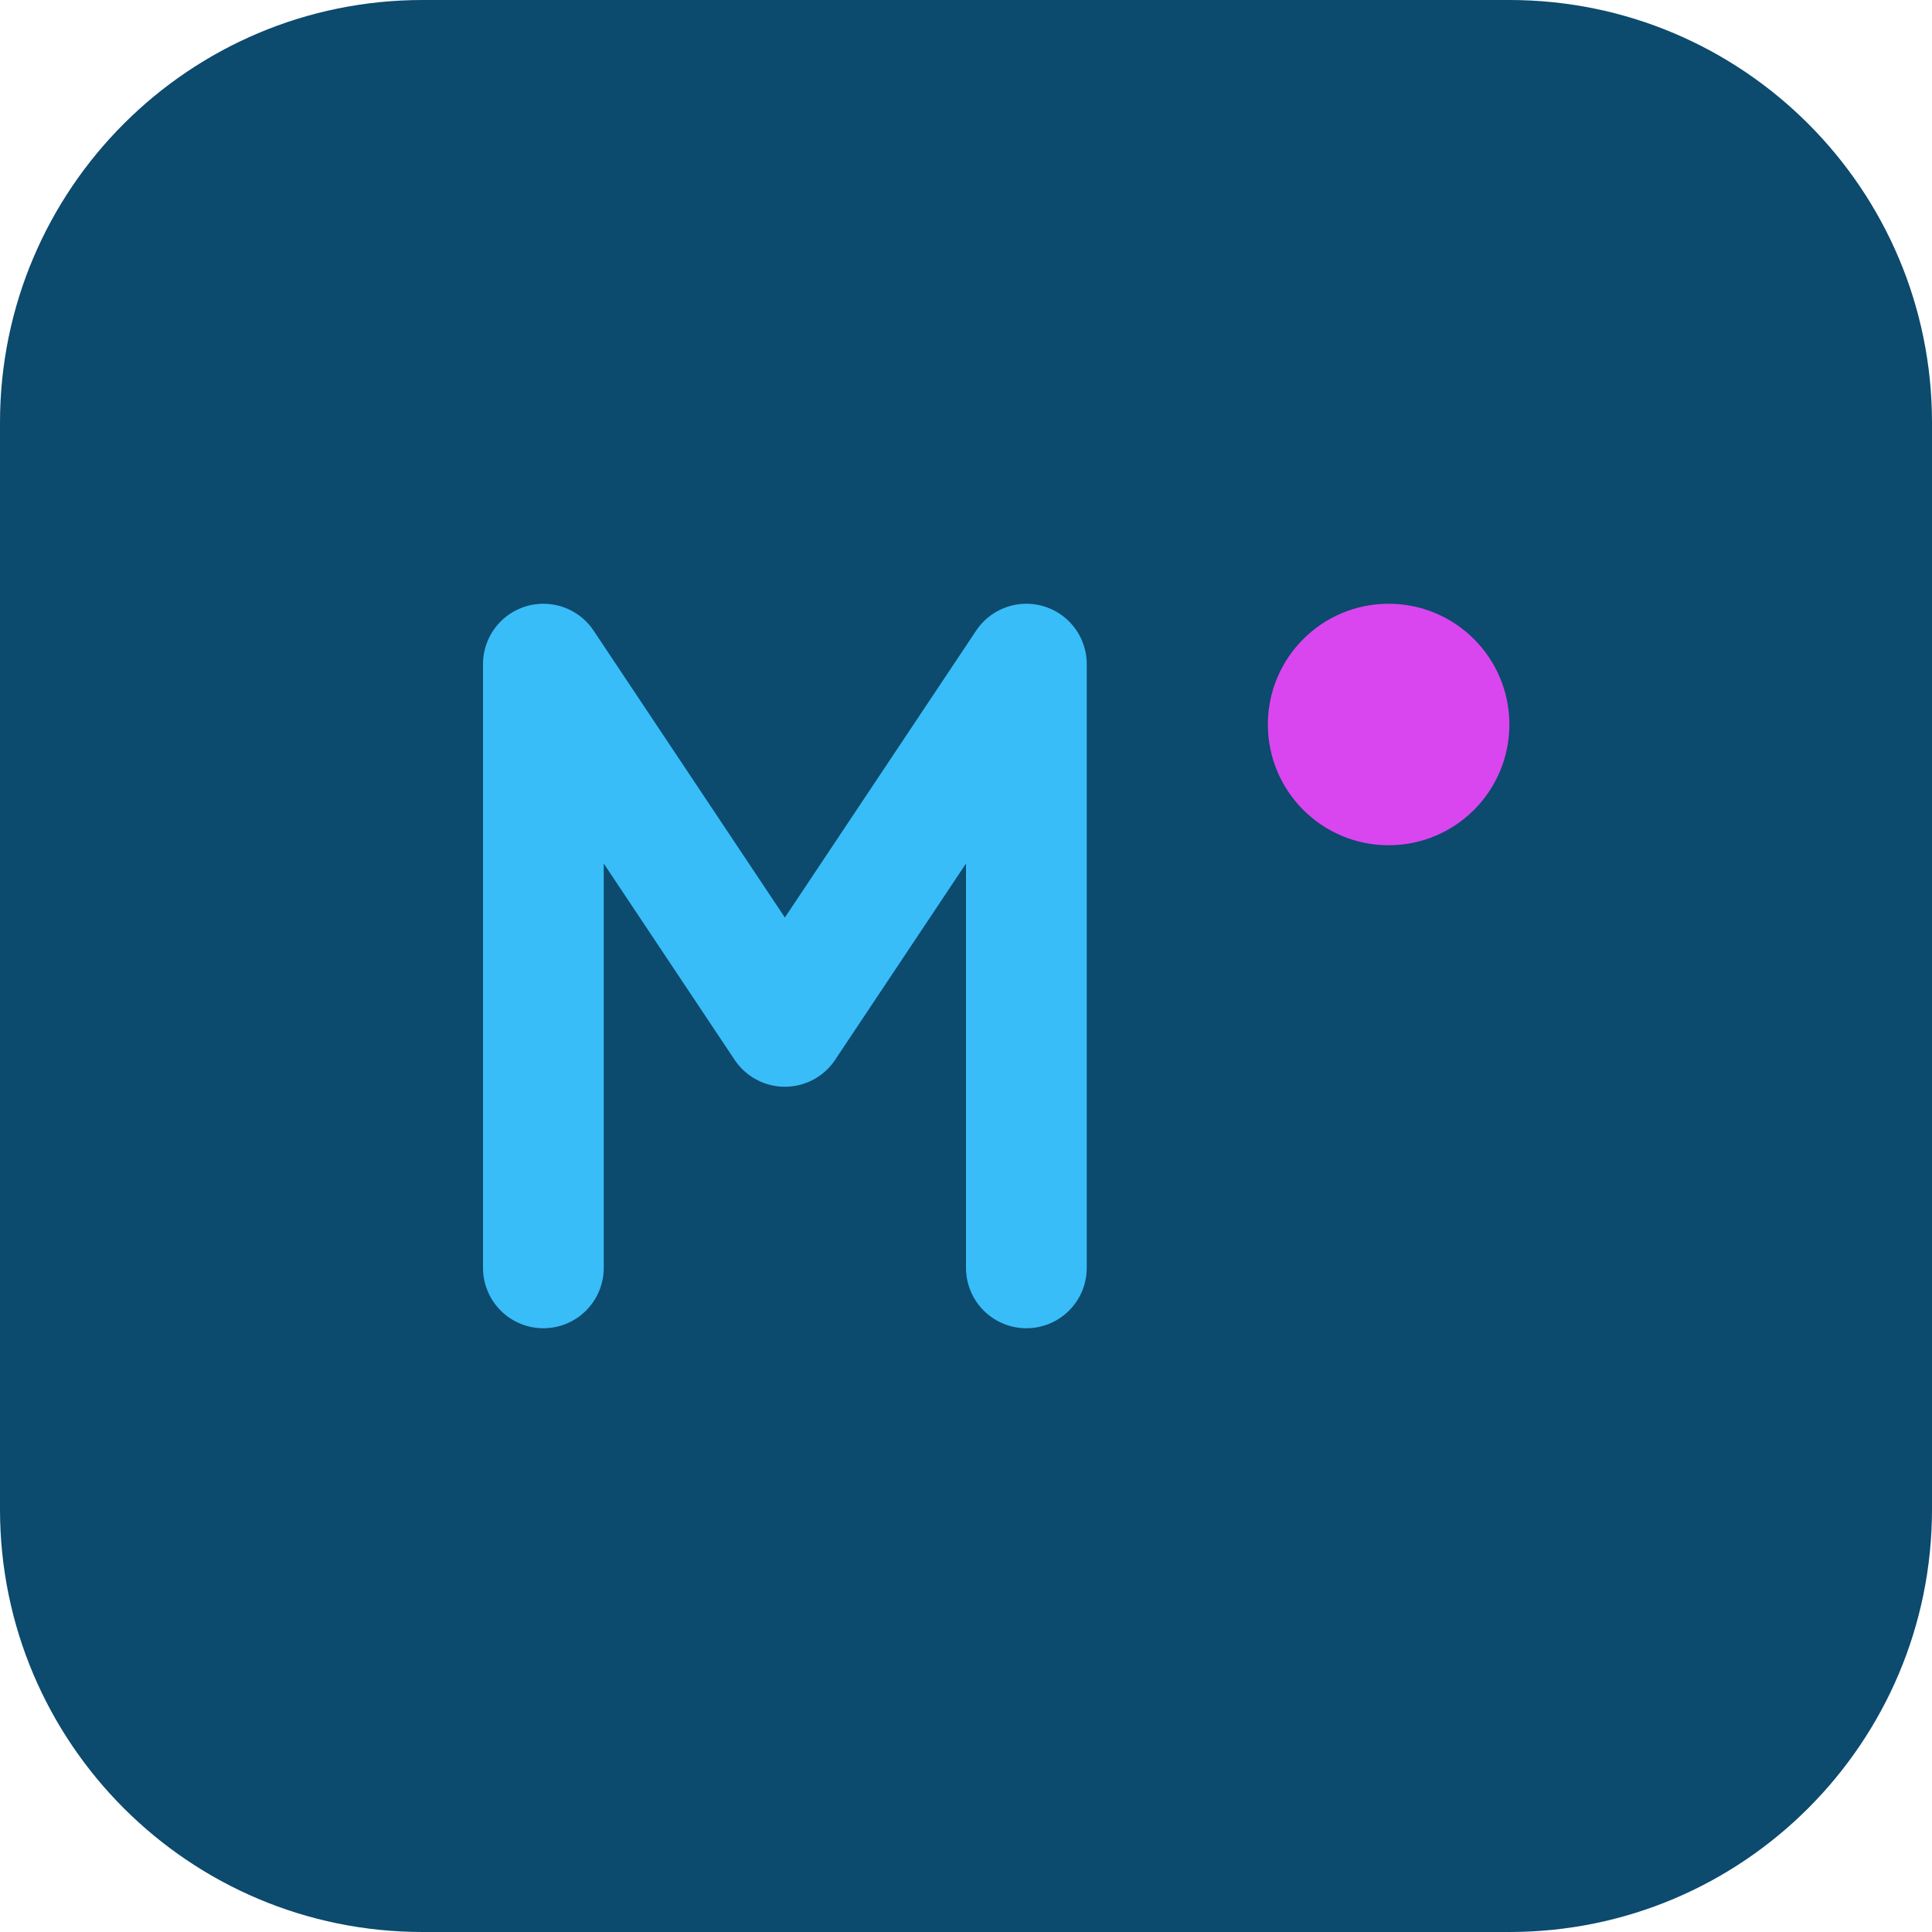
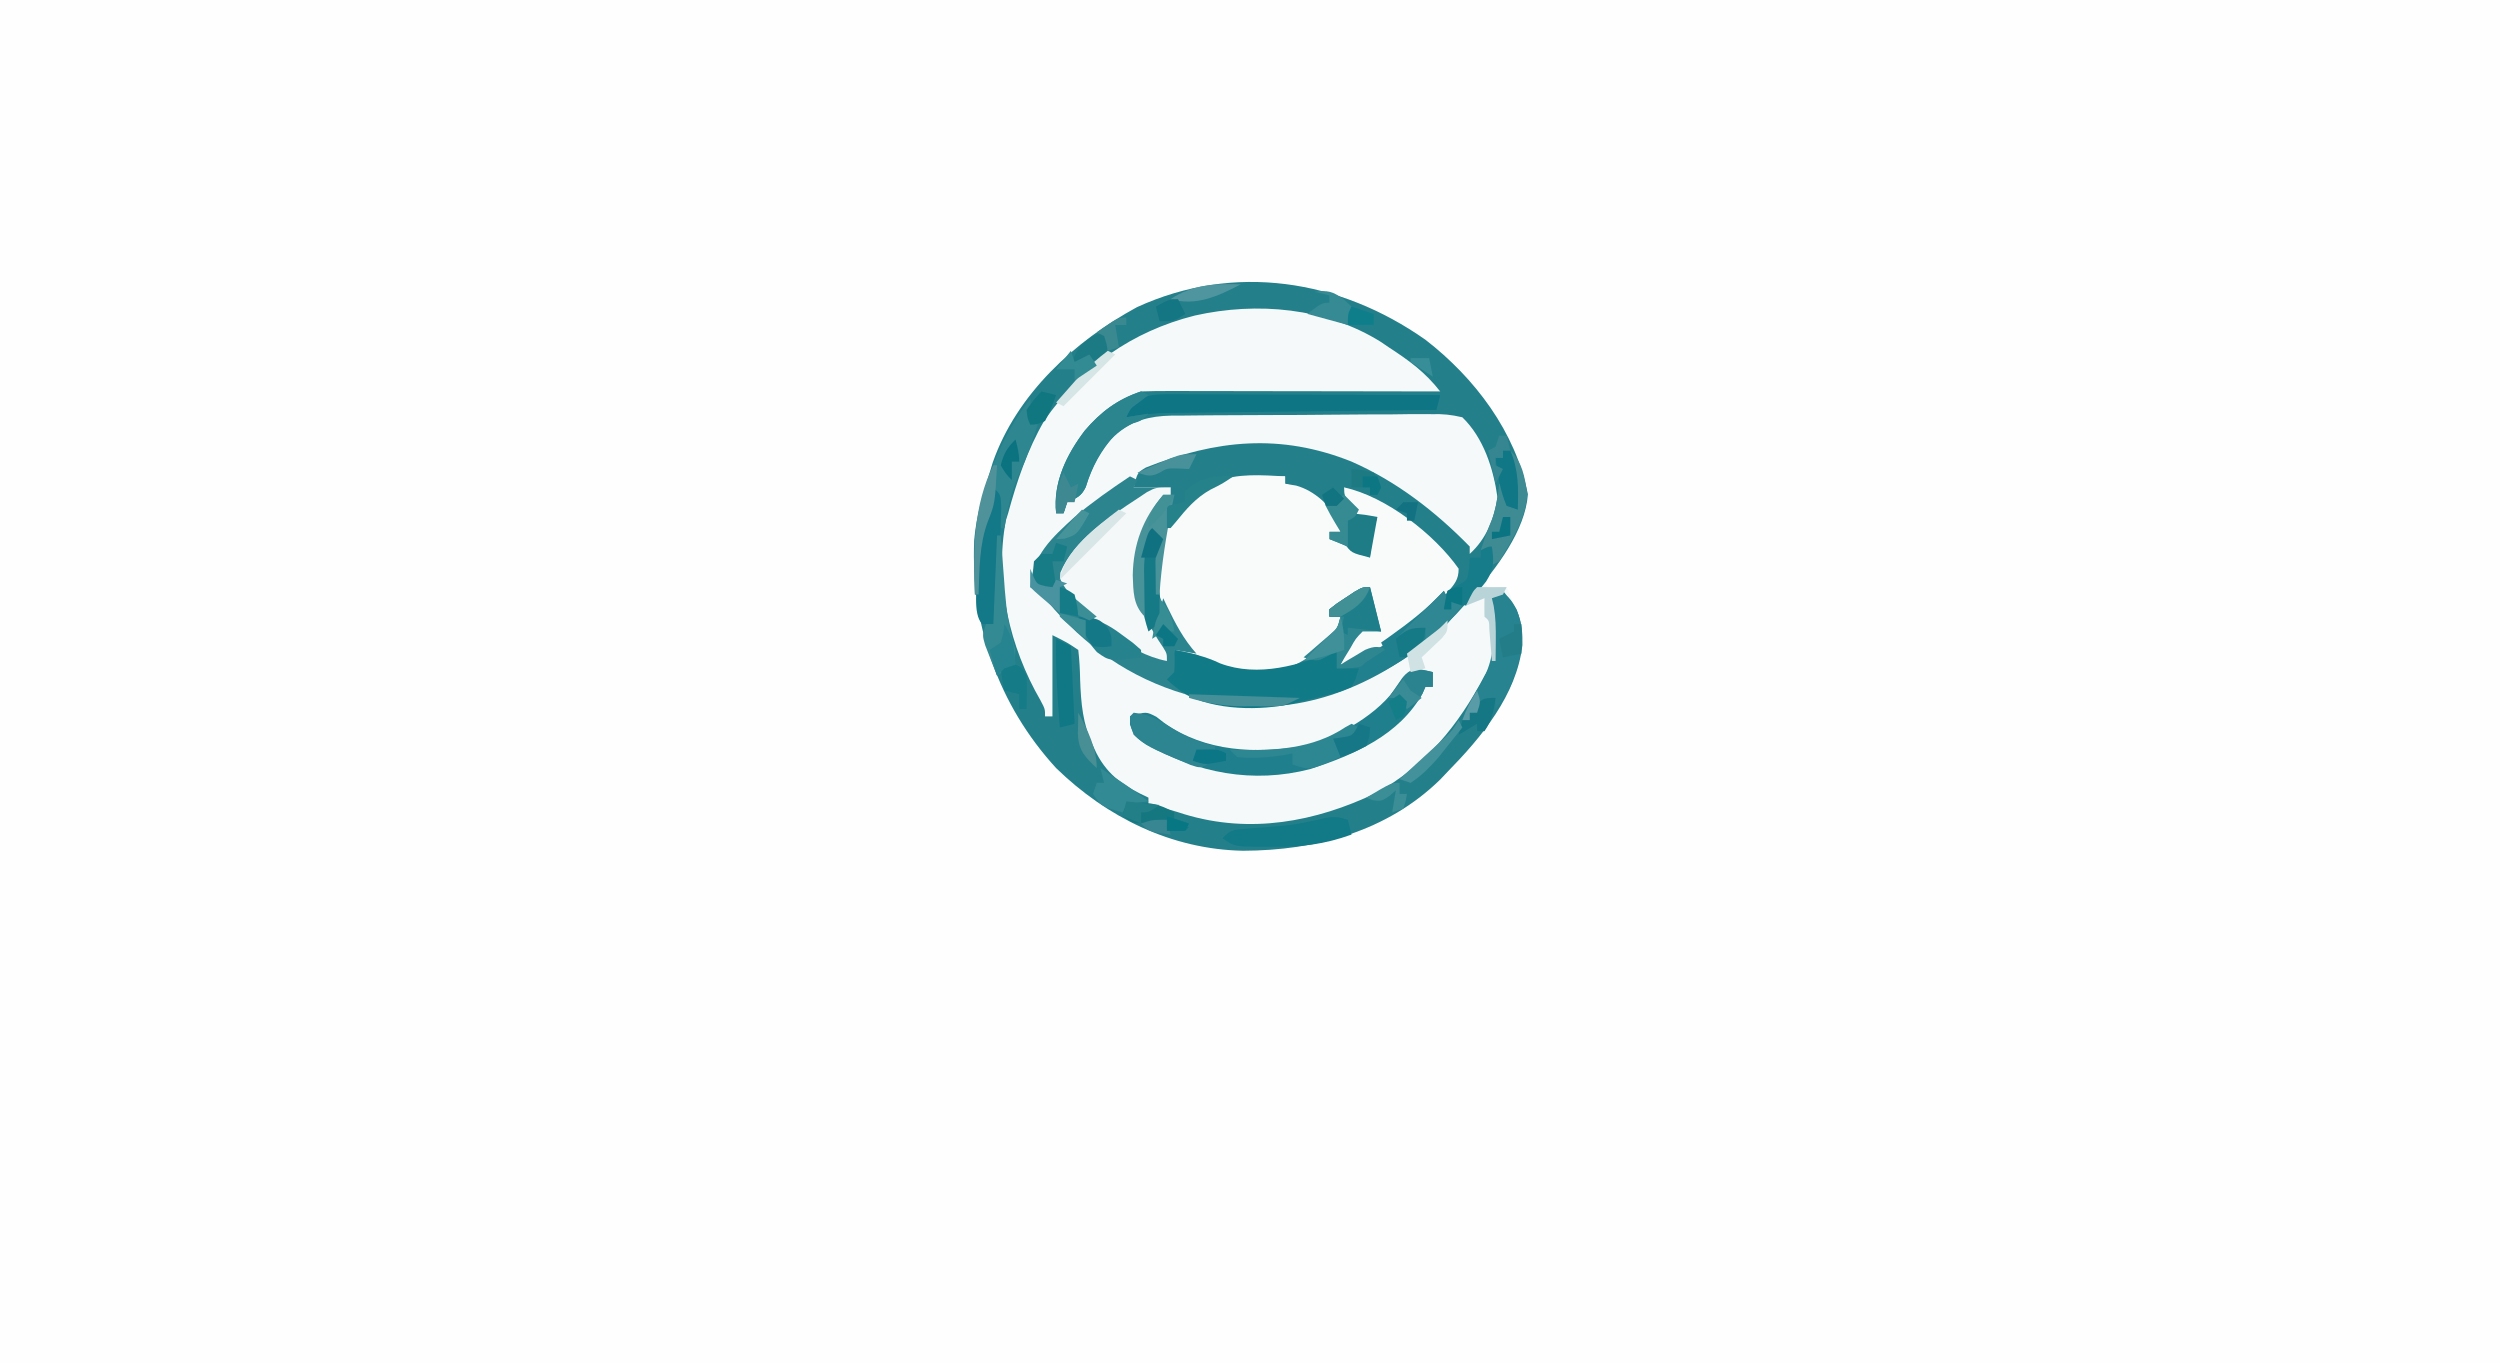
- <svg xmlns="http://www.w3.org/2000/svg" viewBox="0 0 64 64" fill="none">
-   <rect width="64" height="64" rx="14" fill="#0c4a6e" />
-   <path d="M18 42V22l8 12 8-12v20" stroke="#38bdf8" stroke-width="4" stroke-linecap="round" stroke-linejoin="round" />
-   <circle cx="46" cy="24" r="4" fill="#d946ef" />
+ <svg xmlns="http://www.w3.org/2000/svg" version="1.1" width="677" height="369">
+   <path d="M0 0 C223.41 0 446.82 0 677 0 C677 121.77 677 243.54 677 369 C453.59 369 230.18 369 0 369 C0 247.23 0 125.46 0 0 Z " fill="#FEFEFE" transform="translate(0,0)" />
+   <path d="M0 0 C13.361 10.33 24.478 24.969 27.75 41.875 C27.176 50.406 20.702 59.155 16 66 C17.066 67.296 17.066 67.296 19.562 67.062 C20.367 67.042 21.171 67.021 22 67 C25.837 75.36 27.333 81.464 24.438 90.312 C20.326 100.72 13.776 109.065 6 117 C5.348 117.688 4.695 118.377 4.023 119.086 C-10.431 133.205 -29.707 138.321 -49.36 138.383 C-68.671 138.028 -86.245 129.381 -100 116 C-115.631 98.925 -123.165 77.319 -122.188 54.27 C-121.667 47.982 -119.879 41.996 -118 36 C-117.584 34.631 -117.584 34.631 -117.16 33.234 C-110.657 14.653 -94.978 0.385 -78.125 -8.812 C-51.757 -20.905 -23.227 -16.333 0 0 Z " fill="#F6F9F9" transform="translate(386,92)" />
+   <path d="M0 0 C13.361 10.33 24.478 24.969 27.75 41.875 C27.032 51.707 19.204 61.891 13 69 C12.299 69.833 11.598 70.665 10.875 71.523 C-1.733 86.102 -20.531 97.623 -40.137 99.168 C-50.217 99.679 -59.568 99.88 -68.062 93.812 C-68.702 93.214 -69.341 92.616 -70 92 C-69.34 91.34 -68.68 90.68 -68 90 C-67.833 86.917 -67.833 86.917 -68 84 C-63.618 84.845 -59.668 85.678 -55.625 87.625 C-48.987 90.143 -41.555 90.015 -34.988 87.188 C-30.117 84.278 -24.826 80.479 -23 75 C-23.99 75 -24.98 75 -26 75 C-26 74.34 -26 73.68 -26 73 C-24.102 71.492 -24.102 71.492 -21.625 69.875 C-20.813 69.336 -20.001 68.797 -19.164 68.242 C-17 67 -17 67 -15 67 C-14.01 70.96 -13.02 74.92 -12 79 C-13.65 79 -15.3 79 -17 79 C-18.904 80.95 -18.904 80.95 -20.312 83.5 C-20.824 84.335 -21.336 85.171 -21.863 86.031 C-22.238 86.681 -22.614 87.331 -23 88 C-12.248 82.474 -3.522 76.621 5 68 C5.623 67.482 6.245 66.964 6.887 66.43 C8.207 65.049 8.207 65.049 7.934 63.082 C2.987 52.051 -11.593 44.805 -22 40 C-21.01 41.423 -21.01 41.423 -20 42.875 C-18 46 -18 46 -18 48 C-16.35 48 -14.7 48 -13 48 C-13.66 51.63 -14.32 55.26 -15 59 C-19.388 57.903 -22.145 56.298 -26 54 C-26 53.34 -26 52.68 -26 52 C-25.01 52 -24.02 52 -23 52 C-25.839 46.323 -30.221 42.301 -35.938 39.625 C-36.618 39.419 -37.299 39.212 -38 39 C-38 38.34 -38 37.68 -38 37 C-48.499 37.299 -56.852 37.998 -64.875 45.188 C-70.827 51.775 -71.169 58.29 -70.938 66.812 C-70.893 67.554 -70.848 68.296 -70.802 69.06 C-70.651 72.763 -70.648 74.558 -73.004 77.512 C-73.663 78.003 -74.321 78.494 -75 79 C-79.416 70.743 -80.254 62.937 -77.812 53.875 C-76.273 49.184 -74.19 45.762 -71 42 C-70.34 42 -69.68 42 -69 42 C-69 41.34 -69 40.68 -69 40 C-72.3 40 -75.6 40 -79 40 C-78 36 -78 36 -75.734 34.621 C-56.621 27.041 -39.199 25.326 -20 33 C-7.79 38.367 2.709 46.504 12 56 C12 56.66 12 57.32 12 58 C16.49 53.935 18.623 48.544 19.5 42.625 C18.44 34.942 15.723 26.513 10 21 C6.899 20.293 4.835 20.075 1.741 20.158 C0.513 20.149 0.513 20.149 -0.74 20.14 C-3.44 20.13 -6.136 20.169 -8.836 20.211 C-10.718 20.216 -12.6 20.219 -14.481 20.219 C-18.424 20.227 -22.366 20.258 -26.309 20.307 C-31.351 20.369 -36.393 20.388 -41.436 20.391 C-45.323 20.396 -49.209 20.416 -53.095 20.443 C-54.954 20.455 -56.812 20.464 -58.671 20.469 C-61.275 20.48 -63.878 20.511 -66.482 20.548 C-67.625 20.549 -67.625 20.549 -68.79 20.549 C-74.67 20.666 -79.405 21.884 -84.074 25.691 C-87.927 30.16 -90.207 34.255 -91.98 39.898 C-93.247 42.509 -94.432 42.816 -97 44 C-97.33 44.99 -97.66 45.98 -98 47 C-98.66 47 -99.32 47 -100 47 C-100.899 38.681 -97.157 31.097 -92.25 24.625 C-87.926 19.541 -83.335 16.112 -77 14 C-74.399 13.909 -71.825 13.874 -69.224 13.886 C-68.433 13.886 -67.643 13.886 -66.828 13.886 C-64.215 13.887 -61.602 13.895 -58.988 13.902 C-57.177 13.904 -55.365 13.906 -53.553 13.907 C-48.784 13.91 -44.015 13.92 -39.245 13.931 C-34.379 13.942 -29.513 13.946 -24.646 13.951 C-15.098 13.962 -5.549 13.979 4 14 C-0.076 8.77 -4.467 5.589 -10 2 C-10.666 1.544 -11.333 1.087 -12.02 0.617 C-26.891 -8.71 -45.613 -10.322 -62.414 -6.557 C-79.513 -2.25 -93.122 7.365 -103.215 21.934 C-107.759 29.739 -110.632 38.311 -113 47 C-113.202 47.639 -113.405 48.279 -113.613 48.938 C-116.752 65.678 -112.566 83.255 -104.207 97.715 C-103 100 -103 100 -103 102 C-102.34 102 -101.68 102 -101 102 C-101 94.74 -101 87.48 -101 80 C-97 82 -97 82 -94 84 C-93.69 86.742 -93.541 89.316 -93.5 92.062 C-93.262 98.489 -92.792 104.106 -90 110 C-89.549 110.965 -89.549 110.965 -89.09 111.949 C-85.814 118.275 -81.305 121.067 -75 124 C-75 124.66 -75 125.32 -75 126 C-74.273 126.134 -73.546 126.268 -72.797 126.406 C-70.202 126.957 -67.769 127.677 -65.25 128.5 C-47.547 133.868 -29.83 130.623 -13.414 122.762 C0.101 115.348 8.946 104.429 16 91 C16.405 90.318 16.81 89.636 17.227 88.934 C18.299 86.253 18.227 83.939 18.188 81.062 C18.181 80.043 18.175 79.023 18.168 77.973 C18.012 75.216 17.618 72.686 17 70 C18.32 69.34 19.64 68.68 21 68 C25.257 72.943 26.395 76.106 26.273 82.672 C24.679 96.245 15.21 107.601 6 117 C5.348 117.688 4.695 118.377 4.023 119.086 C-10.431 133.205 -29.707 138.321 -49.36 138.383 C-68.671 138.028 -86.245 129.381 -100 116 C-115.631 98.925 -123.165 77.319 -122.188 54.27 C-121.667 47.982 -119.879 41.996 -118 36 C-117.584 34.631 -117.584 34.631 -117.16 33.234 C-110.657 14.653 -94.978 0.385 -78.125 -8.812 C-51.757 -20.905 -23.227 -16.333 0 0 Z " fill="#23808B" transform="translate(386,92)" />
+   <path d="M0 0 C0 0.66 0 1.32 0 2 C1.485 2.248 1.485 2.248 3 2.5 C8.164 3.947 11.813 7.819 15 12 C15 12.99 15 13.98 15 15 C14.01 15 13.02 15 12 15 C12 15.66 12 16.32 12 17 C12.701 17.268 13.402 17.536 14.125 17.812 C17.165 19.068 20.073 20.502 23 22 C23.144 20.742 23.289 19.484 23.438 18.188 C23.737 15.573 24.158 13.526 25 11 C24.258 11.124 23.515 11.248 22.75 11.375 C20 11 20 11 17.688 8.125 C16 5 16 5 16 3 C27.232 5.392 40.506 15.718 47 25 C47.012 28.027 45.853 29.178 43.918 31.516 C35.89 39.555 27.398 46.19 17 51 C16.34 51 15.68 51 15 51 C16.652 47.421 18.783 44.252 21 41 C22.65 41.33 24.3 41.66 26 42 C25.783 41.385 25.567 40.77 25.344 40.137 C25.065 39.328 24.787 38.52 24.5 37.688 C24.222 36.887 23.943 36.086 23.656 35.262 C23 33 23 33 23 30 C22.374 30.433 21.747 30.866 21.102 31.312 C20.284 31.869 19.467 32.426 18.625 33 C17.813 33.557 17.001 34.114 16.164 34.688 C14 36 14 36 12 36 C12 36.66 12 37.32 12 38 C12.99 38 13.98 38 15 38 C14.305 42.928 11.094 45.084 7.457 48.16 C0.896 53.073 -5.918 54.015 -14 53 C-21.584 50.974 -27.076 46.499 -31.32 39.969 C-35.175 32.529 -35.111 24.253 -33 16.25 C-30.423 9.615 -25.078 4.798 -18.875 1.5 C-12.847 -0.915 -6.373 -0.326 0 0 Z " fill="#F9FBFB" transform="translate(348,129)" />
+   <path d="M0 0 C0.66 0.33 1.32 0.66 2 1 C1.67 1.66 1.34 2.32 1 3 C4.3 3 7.6 3 11 3 C11 3.66 11 4.32 11 5 C10.134 5.773 10.134 5.773 9.25 6.562 C3.719 12.554 1.703 20.561 1.77 28.543 C2.14 32.495 3.086 38.086 6 41 C7.419 38.351 8.319 35.92 9 33 C9.472 33.996 9.472 33.996 9.953 35.012 C12.253 39.757 14.441 44.046 18 48 C15.03 47.505 15.03 47.505 12 47 C12.206 47.949 12.412 48.898 12.625 49.875 C12.749 50.906 12.873 51.938 13 53 C12.34 53.66 11.68 54.32 11 55 C12.32 56.32 13.64 57.64 15 59 C-0.178 54.521 -12.233 45.993 -22.344 33.848 C-24.057 31.782 -24.057 31.782 -27 30 C-26.448 21.323 -21.094 16.581 -15 11 C-10.247 6.99 -5.171 3.448 0 0 Z " fill="#2B848E" transform="translate(306,129)" />
+   <path d="M0 0 C0 0.66 0 1.32 0 2 C-0.866 2.773 -0.866 2.773 -1.75 3.562 C-7.276 9.549 -9.333 17.587 -9.215 25.57 C-8.616 32.338 -5.777 37.839 -1.988 43.371 C-1 45 -1 45 -1 47 C-11.723 44.938 -20.944 35.918 -28 28 C-30 25 -30 25 -29.867 23.109 C-26.253 14.317 -16.657 8.023 -9 3 C-7.724 2.147 -7.724 2.147 -6.422 1.277 C-4 0 -4 0 0 0 Z " fill="#F4F8F8" transform="translate(317,132)" />
+   <path d="M0 0 C0 1.32 0 2.64 0 4 C-0.66 4 -1.32 4 -2 4 C-2.249 4.57 -2.498 5.14 -2.754 5.727 C-8.978 17.082 -21.382 22.41 -33.078 26.238 C-48.792 30.335 -63.781 27.313 -77.75 19.5 C-80.393 17.751 -80.897 17.288 -82 14.188 C-82 13.466 -82 12.744 -82 12 C-77.615 10.681 -77.615 10.681 -74.859 12.109 C-74.163 12.651 -73.467 13.192 -72.75 13.75 C-61.546 21.679 -47.819 22.168 -34.535 19.996 C-25.263 17.383 -14.639 11.47 -9.312 3.312 C-6.49 -0.981 -5.005 -1.185 0 0 Z " fill="#1F7F8C" transform="translate(388,182)" />
+   <path d="M0 0 C4.382 0.845 8.332 1.678 12.375 3.625 C22.709 7.545 34.181 4.106 44 0 C44 1.65 44 3.3 44 5 C45.98 5 47.96 5 50 5 C49.43 7.359 49.43 7.359 48 10 C44.883 11.328 44.883 11.328 41.125 12.25 C39.89 12.565 38.655 12.879 37.383 13.203 C35.708 13.598 35.708 13.598 34 14 C33.353 14.177 32.706 14.354 32.039 14.537 C23.276 16.526 10.951 16.358 3 12 C-0.062 9.812 -0.062 9.812 -2 8 C-1.34 7.34 -0.68 6.68 0 6 C0.167 2.917 0.167 2.917 0 0 Z " fill="#117A87" transform="translate(318,176)" />
+   <path d="M0 0 C0.781 -0 1.561 -0.001 2.366 -0.001 C4.947 0.001 7.528 0.016 10.109 0.032 C11.898 0.035 13.687 0.038 15.477 0.04 C20.187 0.048 24.897 0.068 29.607 0.09 C34.413 0.11 39.219 0.119 44.025 0.129 C53.455 0.151 62.885 0.185 72.316 0.227 C71.986 1.547 71.656 2.867 71.316 4.227 C70.352 4.237 69.388 4.248 68.395 4.258 C59.302 4.356 50.209 4.459 41.117 4.566 C36.442 4.622 31.768 4.675 27.094 4.724 C22.581 4.772 18.068 4.825 13.555 4.88 C11.835 4.9 10.115 4.919 8.395 4.936 C5.982 4.96 3.57 4.99 1.157 5.022 C0.449 5.027 -0.259 5.033 -0.988 5.039 C-4.98 5.098 -8.765 5.466 -12.684 6.227 C-10 0.032 -6.179 -0.06 0 0 Z " fill="#0D7583" transform="translate(317.6843,106.7729)" />
+   <path d="M0 0 C3.309 1.027 4.022 2.039 5.75 5.125 C8.515 12.549 6.835 18.331 4.168 25.484 C3.023 27.951 1.714 29.898 0 32 C0 31.01 0 30.02 0 29 C-3.278 29.752 -3.278 29.752 -5 33 C-5.66 33 -6.32 33 -7 33 C-7 33.66 -7 34.32 -7 35 C-7.66 35 -8.32 35 -9 35 C-7.65 31.336 -5.939 28.242 -3.875 24.938 C-0.131 18.205 0.127 11.712 -1.652 4.273 C-1.767 3.523 -1.882 2.773 -2 2 C-1.34 1.34 -0.68 0.68 0 0 Z " fill="#26838F" transform="translate(405,160)" />
+   <path d="M0 0 C0.66 0.33 1.32 0.66 2 1 C1.196 1.619 0.391 2.237 -0.438 2.875 C-3.039 4.742 -3.039 4.742 -4 7 C-2.02 6.67 -0.04 6.34 2 6 C0 8 0 8 -2.188 8.625 C-8.357 11.641 -11.866 17.068 -14.188 23.375 C-14.449 24.208 -14.711 25.04 -14.98 25.898 C-16.247 28.509 -17.432 28.816 -20 30 C-20.33 30.99 -20.66 31.98 -21 33 C-21.66 33 -22.32 33 -23 33 C-23.899 24.681 -20.157 17.097 -15.25 10.625 C-10.926 5.541 -6.335 2.112 0 0 Z " fill="#2B858F" transform="translate(309,106)" />
+   <path d="M0 0 C0 2 0 4 0 6 C0.66 6.33 1.32 6.66 2 7 C0.559 11.617 -0.979 16.068 -3.062 20.438 C-5.234 25.147 -6.191 29.899 -7 35 C-7.33 35 -7.66 35 -8 35 C-8.33 32.03 -8.66 29.06 -9 26 C-12.656 35.132 -13.734 43.265 -14 53 C-14.33 53 -14.66 53 -15 53 C-15.878 33.295 -12.103 15.979 0 0 Z " fill="#2D8690" transform="translate(279,108)" />
+   <path d="M0 0 C0.99 3.96 1.98 7.92 3 12 C1.35 12 -0.3 12 -2 12 C-3.904 13.95 -3.904 13.95 -5.312 16.5 C-5.824 17.335 -6.336 18.171 -6.863 19.031 C-7.238 19.681 -7.614 20.331 -8 21 C-7.095 20.441 -7.095 20.441 -6.172 19.871 C-5.373 19.398 -4.573 18.925 -3.75 18.438 C-2.961 17.962 -2.172 17.486 -1.359 16.996 C1.308 15.87 2.345 15.983 5 17 C-0.157 21.207 -2.282 22.124 -9 22 C-9 20.35 -9 18.7 -9 17 C-9.742 17.516 -10.485 18.031 -11.25 18.562 C-14 20 -14 20 -16.172 19.59 C-16.775 19.395 -17.378 19.201 -18 19 C-17.362 18.457 -16.724 17.915 -16.066 17.355 C-15.24 16.64 -14.414 15.925 -13.562 15.188 C-12.739 14.48 -11.915 13.772 -11.066 13.043 C-8.778 11.089 -8.778 11.089 -8 8 C-8.99 8 -9.98 8 -11 8 C-11 7.34 -11 6.68 -11 6 C-9.102 4.492 -9.102 4.492 -6.625 2.875 C-5.813 2.336 -5.001 1.797 -4.164 1.242 C-2 0 -2 0 0 0 Z " fill="#2E8691" transform="translate(371,159)" />
+   <path d="M0 0 C0.33 0.66 0.66 1.32 1 2 C0.67 2.99 0.34 3.98 0 5 C0.66 5 1.32 5 2 5 C2 4.34 2 3.68 2 3 C2.99 3.33 3.98 3.66 5 4 C-2.636 13.594 -12.375 20.875 -24 25 C-23.615 22.461 -23.299 21.272 -21.371 19.516 C-20.733 19.098 -20.095 18.68 -19.438 18.25 C-18.797 17.822 -18.156 17.394 -17.496 16.953 C-17.002 16.639 -16.509 16.324 -16 16 C-16.33 15.34 -16.66 14.68 -17 14 C-15.913 13.238 -15.913 13.238 -14.805 12.461 C-9.419 8.627 -4.492 4.856 0 0 Z " fill="#20808E" transform="translate(391,160)" />
+   <path d="M0 0 C2 2 2 2 2.135 5.44 C2.093 6.911 2.039 8.381 1.977 9.852 C1.952 10.626 1.927 11.4 1.901 12.197 C1.818 14.674 1.722 17.149 1.625 19.625 C1.567 21.302 1.509 22.979 1.453 24.656 C1.313 28.771 1.16 32.886 1 37 C-0.32 37 -1.64 37 -3 37 C-5.722 34.278 -4.309 26.465 -4.33 22.804 C-4.25 14.614 -2.939 7.689 0 0 Z " fill="#137887" transform="translate(269,132)" />
+   <path d="M0 0 C0.495 1.98 0.495 1.98 1 4 C-6.272 6.628 -12.733 7.443 -20.438 7.312 C-21.906 7.317 -21.906 7.317 -23.404 7.322 C-30.598 7.268 -30.598 7.268 -34 5 C-31.639 2.639 -30.938 2.689 -27.711 2.438 C-26.421 2.325 -26.421 2.325 -25.105 2.211 C-23.754 2.107 -23.754 2.107 -22.375 2 C-14.912 1.412 -14.912 1.412 -7.602 -0.125 C-4.175 -0.958 -3.17 -0.991 0 0 Z " fill="#127986" transform="translate(365,222)" />
+   <path d="M0 0 C3.956 0.445 6.572 1.779 9.875 3.938 C13.913 6.458 17.363 7.992 22 9 C22 9.33 22 9.66 22 10 C21.196 10.124 20.391 10.248 19.562 10.375 C18.717 10.581 17.871 10.787 17 11 C16.67 11.66 16.34 12.32 16 13 C17.32 13.33 18.64 13.66 20 14 C18 15 18 15 15.391 14.145 C3.669 9.173 3.669 9.173 0 6 C-0.938 3.312 -0.938 3.312 -1 1 C-0.67 0.67 -0.34 0.34 0 0 Z " fill="#2D8592" transform="translate(307,193)" />
+   <path d="M0 0 C3.301 3.301 3.836 6.98 4.562 11.5 C4.448 18.037 0.297 24.503 -3 30 C-3.66 30.33 -4.32 30.66 -5 31 C-5.33 29.68 -5.66 28.36 -6 27 C-6.66 27 -7.32 27 -8 27 C-7.068 24.137 -6.141 21.324 -4.938 18.562 C-3.783 15.406 -3.392 12.329 -3 9 C-2.34 9.33 -1.68 9.66 -1 10 C-0.667 11.667 -0.333 13.333 0 15 C0.66 15.33 1.32 15.66 2 16 C1.501 10.631 0.978 5.308 0 0 Z " fill="#3F8B94" transform="translate(409,122)" />
+   <path d="M0 0 C0.33 0 0.66 0 1 0 C1.05 0.69 1.1 1.381 1.152 2.092 C1.385 5.249 1.63 8.406 1.875 11.562 C1.954 12.649 2.032 13.735 2.113 14.854 C2.561 20.516 3.26 25.597 5 31 C4.875 33.25 4.875 33.25 4 35 C2.688 36.028 1.356 37.031 0 38 C-0.699 36.234 -1.384 34.462 -2.062 32.688 C-2.445 31.701 -2.828 30.715 -3.223 29.699 C-4 27 -4 27 -3 24 C-2.34 24 -1.68 24 -1 24 C-0.67 16.08 -0.34 8.16 0 0 Z " fill="#338A93" transform="translate(270,145)" />
+   <path d="M0 0 C0.99 0.99 1.98 1.98 3 3 C2.67 3.99 2.34 4.98 2 6 C1.905 7.936 1.87 9.875 1.875 11.812 C1.878 12.881 1.88 13.95 1.883 15.051 C1.921 18.115 1.921 18.115 2.75 21.5 C3 24 3 24 1.062 26.375 C0.382 26.911 -0.299 27.448 -1 28 C-2.617 23.008 -3.296 18.738 -3.312 13.438 C-3.329 12.178 -3.346 10.919 -3.363 9.621 C-2.976 5.763 -1.941 3.324 0 0 Z " fill="#167986" transform="translate(312,143)" />
+   <path d="M0 0 C0.66 0.33 1.32 0.66 2 1 C0 4 0 4 -2.125 4.688 C-2.744 4.791 -3.362 4.894 -4 5 C-3.67 6.32 -3.34 7.64 -3 9 C-11.262 12.629 -11.262 12.629 -16 11 C-16 10.01 -16 9.02 -16 8 C-16.804 8.165 -17.609 8.33 -18.438 8.5 C-22.602 9.084 -26.807 9.495 -31 9 C-31.66 8.34 -32.32 7.68 -33 7 C-32.441 7.023 -31.881 7.046 -31.305 7.07 C-20.862 7.305 -10.559 6.856 -1.672 0.926 C-1.12 0.62 -0.568 0.315 0 0 Z " fill="#2D8792" transform="translate(366,196)" />
+   <path d="M0 0 C0.99 0 1.98 0 3 0 C2.795 1.027 2.59 2.055 2.379 3.113 C0.823 11.064 -0.502 18.898 -1 27 C-1.33 27 -1.66 27 -2 27 C-2.027 25.083 -2.046 23.167 -2.062 21.25 C-2.074 20.183 -2.086 19.115 -2.098 18.016 C-2.015 15.466 -1.746 13.421 -1 11 C-1.66 10.67 -2.32 10.34 -3 10 C-5.452 14.739 -5.232 19.121 -5.125 24.312 C-5.116 25.148 -5.107 25.984 -5.098 26.846 C-5.074 28.897 -5.038 30.949 -5 33 C-8.194 29.806 -8.081 26.161 -8.25 21.812 C-8.124 13.426 -5.49 6.314 0 0 Z " fill="#48929A" transform="translate(315,134)" />
+   <path d="M0 0 C0.99 3.96 1.98 7.92 3 12 C0.03 11.67 -2.94 11.34 -6 11 C-6 11.66 -6 12.32 -6 13 C-6.66 12.67 -7.32 12.34 -8 12 C-7.67 10.68 -7.34 9.36 -7 8 C-8.32 8 -9.64 8 -11 8 C-11 7.34 -11 6.68 -11 6 C-9.102 4.492 -9.102 4.492 -6.625 2.875 C-5.813 2.336 -5.001 1.797 -4.164 1.242 C-2 0 -2 0 0 0 Z " fill="#1E7F8A" transform="translate(371,159)" />
+   <path d="M0 0 C4.999 0.482 7.876 1.941 11.875 4.938 C12.842 5.648 13.809 6.358 14.805 7.09 C15.529 7.72 16.254 8.351 17 9 C17 9.66 17 10.32 17 11 C8.471 12.062 8.471 12.062 5.035 9.582 C2.371 6.527 0.789 4.008 0 0 Z " fill="#26828D" transform="translate(292,167)" />
+   <path d="M0 0 C0.596 4 0.64 5.986 -1.559 9.469 C-3.316 11.703 -5.112 13.875 -7 16 C-8.32 15.67 -9.64 15.34 -11 15 C-11 15.66 -11 16.32 -11 17 C-11.66 17 -12.32 17 -13 17 C-12.812 14.688 -12.812 14.688 -12 12 C-11.175 11.526 -10.35 11.051 -9.5 10.562 C-6.656 9.186 -6.656 9.186 -6.188 5.812 C-6.126 4.884 -6.064 3.956 -6 3 C-5.01 3 -4.02 3 -3 3 C-3 2.34 -3 1.68 -3 1 C-1 0 -1 0 0 0 Z " fill="#177C89" transform="translate(404,148)" />
+   <path d="M0 0 C1.98 0.99 1.98 0.99 4 2 C4.33 8.93 4.66 15.86 5 23 C3.68 23.33 2.36 23.66 1 24 C0.353 15.986 -0.167 8.042 0 0 Z " fill="#107784" transform="translate(286,173)" />
+   <path d="M0 0 C3.625 0.375 3.625 0.375 7 1 C6.34 4.63 5.68 8.26 5 12 C-0.125 10.719 -0.125 10.719 -2 8 C-2.312 4.938 -2.312 4.938 -2 2 C-1.34 1.34 -0.68 0.68 0 0 Z " fill="#1E7C87" transform="translate(366,139)" />
+   <path d="M0 0 C0.33 0.66 0.66 1.32 1 2 C0.67 2.99 0.34 3.98 0 5 C0.66 5 1.32 5 2 5 C2 4.34 2 3.68 2 3 C2.99 3.33 3.98 3.66 5 4 C-1.15 11.483 -1.15 11.483 -5 14 C-5 12.68 -5 11.36 -5 10 C-7.31 10.66 -9.62 11.32 -12 12 C-8 8 -4 4 0 0 Z " fill="#2E8792" transform="translate(391,160)" />
+   <path d="M0 0 C1.418 0.115 2.834 0.243 4.25 0.375 C5.039 0.445 5.828 0.514 6.641 0.586 C9.086 1.015 10.848 1.786 13 3 C13 3.66 13 4.32 13 5 C14.32 5.66 15.64 6.32 17 7 C16 8 16 8 13.438 8.062 C12.633 8.042 11.829 8.021 11 8 C11 7.01 11 6.02 11 5 C10.078 5.143 10.078 5.143 9.137 5.289 C8.328 5.4 7.52 5.511 6.688 5.625 C5.887 5.741 5.086 5.857 4.262 5.977 C2 6 2 6 -1 4 C-0.67 2.68 -0.34 1.36 0 0 Z " fill="#157881" transform="translate(305,217)" />
+   <path d="M0 0 C1.418 0.936 2.834 1.874 4.25 2.812 C5.039 3.335 5.828 3.857 6.641 4.395 C8.811 5.871 10.914 7.407 13 9 C12.031 9.124 11.061 9.248 10.062 9.375 C9.052 9.581 8.041 9.787 7 10 C6.67 10.66 6.34 11.32 6 12 C0.25 10.375 0.25 10.375 -2 7 C-1.67 6.01 -1.34 5.02 -1 4 C-0.34 4 0.32 4 1 4 C0.67 2.68 0.34 1.36 0 0 Z " fill="#328A94" transform="translate(298,208)" />
+   <path d="M0 0 C0 1.32 0 2.64 0 4 C-0.66 4 -1.32 4 -2 4 C-2.268 4.619 -2.536 5.237 -2.812 5.875 C-4 8 -4 8 -7 10 C-7.66 9.01 -8.32 8.02 -9 7 C-9.99 7 -10.98 7 -12 7 C-11.214 5.851 -10.421 4.706 -9.625 3.562 C-9.184 2.924 -8.743 2.286 -8.289 1.629 C-5.703 -1.638 -3.753 -0.889 0 0 Z " fill="#2A838E" transform="translate(388,182)" />
+   <path d="M0 0 C0.99 0.33 1.98 0.66 3 1 C2.67 2.32 2.34 3.64 2 5 C1.01 5 0.02 5 -1 5 C-0.67 7.31 -0.34 9.62 0 12 C-0.99 12.33 -1.98 12.66 -3 13 C-3.99 12.34 -4.98 11.68 -6 11 C-6.312 8 -6.312 8 -6 5 C-5.34 4.34 -4.68 3.68 -4 3 C-3.01 3 -2.02 3 -1 3 C-0.67 2.01 -0.34 1.02 0 0 Z " fill="#187C87" transform="translate(286,147)" />
+   <path d="M0 0 C0.33 0 0.66 0 1 0 C0.442 10.296 0.442 10.296 -1.5 15.25 C-3.859 21.543 -3.746 28.354 -4 35 C-4.33 35 -4.66 35 -5 35 C-5.525 23.214 -5.411 10.822 0 0 Z " fill="#4F929A" transform="translate(269,126)" />
+   <path d="M0 0 C3.875 1.75 3.875 1.75 5 4 C5.07 5.54 5.085 7.083 5.062 8.625 C5.053 9.442 5.044 10.26 5.035 11.102 C5.024 11.728 5.012 12.355 5 13 C4.34 13 3.68 13 3 13 C3 11.68 3 10.36 3 9 C1.68 8.67 0.36 8.34 -1 8 C-1.625 5.125 -1.625 5.125 -2 2 C-1.34 1.34 -0.68 0.68 0 0 Z " fill="#157B86" transform="translate(273,179)" />
+   <path d="M0 0 C0.66 0 1.32 0 2 0 C4.271 5.395 4.204 10.262 4 16 C3.01 15.67 2.02 15.34 1 15 C-0.812 10.773 -1.454 6.547 -2 2 C-1.34 2 -0.68 2 0 2 C0 1.34 0 0.68 0 0 Z " fill="#0F7785" transform="translate(407,122)" />
+   <path d="M0 0 C9.9 0.33 19.8 0.66 30 1 C25.492 3.254 25.492 3.254 21.953 3.266 C21.19 3.268 20.427 3.271 19.641 3.273 C18.852 3.266 18.063 3.258 17.25 3.25 C16.477 3.258 15.703 3.265 14.906 3.273 C9.626 3.256 5.075 2.46 0 1 C0 0.67 0 0.34 0 0 Z " fill="#458F98" transform="translate(322,188)" />
+   <path d="M0 0 C3.603 -0.412 4.784 -0.154 7.812 2 C8.534 2.66 9.256 3.32 10 4 C9.67 5.65 9.34 7.3 9 9 C5.37 8.01 1.74 7.02 -2 6 C2 3 2 3 4 3 C4 2.34 4 1.68 4 1 C2.68 0.67 1.36 0.34 0 0 Z " fill="#358A93" transform="translate(356,79)" />
+   <path d="M0 0 C1.32 1.32 2.64 2.64 4 4 C3 6 3 6 1 7 C1 9.31 1 11.62 1 14 C-1.475 13.01 -1.475 13.01 -4 12 C-4 11.34 -4 10.68 -4 10 C-3.01 10 -2.02 10 -1 10 C-1.474 9.216 -1.949 8.432 -2.438 7.625 C-3.339 6.111 -4.212 4.576 -5 3 C-3.35 2.01 -1.7 1.02 0 0 Z " fill="#368B93" transform="translate(364,134)" />
+   <path d="M0 0 C-3 2 -3 2 -6.25 3.625 C-10.216 5.836 -12.776 8.9 -15.617 12.391 C-16.074 12.922 -16.53 13.453 -17 14 C-17.33 14 -17.66 14 -18 14 C-18 12.02 -18 10.04 -18 8 C-16.35 7.67 -14.7 7.34 -13 7 C-13 6.01 -13 5.02 -13 4 C-8.966 0.254 -5.342 -0.148 0 0 Z " fill="#26828A" transform="translate(334,129)" />
+   <path d="M0 0 C0.66 0.33 1.32 0.66 2 1 C1.34 2.98 0.68 4.96 0 7 C-4.75 8 -4.75 8 -7 8 C-7.99 8.495 -7.99 8.495 -9 9 C-7.731 5.087 -6.537 3.144 -3 1 C-2.01 0.67 -1.02 0.34 0 0 Z " fill="#1B7A84" transform="translate(299,90)" />
+   <path d="M0 0 C-0.498 3.735 -0.875 5.812 -3 9 C-3.66 9 -4.32 9 -5 9 C-5 8.34 -5 7.68 -5 7 C-7.475 8.485 -7.475 8.485 -10 10 C-9.67 8.68 -9.34 7.36 -9 6 C-8.34 6 -7.68 6 -7 6 C-7 5.34 -7 4.68 -7 4 C-3.588 0 -3.588 0 0 0 Z " fill="#157784" transform="translate(405,189)" />
+   <path d="M0 0 C5.488 0.488 5.488 0.488 7.875 2.875 C9 5 9 5 9 8 C6.688 8.312 6.688 8.312 4 8 C2.025 5.39 1.034 3.103 0 0 Z " fill="#157887" transform="translate(292,167)" />
+   <path d="M0 0 C0.66 0.33 1.32 0.66 2 1 C-4 7 -10 13 -16 19 C-14.9 11.189 -5.963 4.587 0 0 Z " fill="#D9E6E8" transform="translate(303,138)" />
+   <path d="M0 0 C1.32 0.33 2.64 0.66 4 1 C2.75 4.438 2.75 4.438 1 8 C-1.188 8.938 -1.188 8.938 -3 9 C-3.75 7.312 -3.75 7.312 -4 5 C-2.062 2.25 -2.062 2.25 0 0 Z " fill="#107680" transform="translate(282,106)" />
+   <path d="M0 0 C0.33 0.66 0.66 1.32 1 2 C-0.389 3.755 -1.787 5.504 -3.188 7.25 C-3.965 8.225 -4.742 9.199 -5.543 10.203 C-7.884 12.867 -10.042 15.044 -13 17 C-13.99 16.67 -14.98 16.34 -16 16 C-15.586 15.622 -15.173 15.244 -14.747 14.854 C-12.87 13.135 -10.997 11.411 -9.125 9.688 C-8.474 9.093 -7.823 8.498 -7.152 7.885 C-6.527 7.308 -5.902 6.731 -5.258 6.137 C-4.682 5.608 -4.106 5.079 -3.512 4.534 C-1.777 2.871 -1.777 2.871 0 0 Z " fill="#43919B" transform="translate(395,195)" />
+   <path d="M0 0 C2.566 3.849 2.551 6.435 3 11 C2.01 11.33 1.02 11.66 0 12 C-0.66 12.66 -1.32 13.32 -2 14 C-2.66 11.69 -3.32 9.38 -4 7 C-3.01 6.34 -2.02 5.68 -1 5 C-0.27 2.437 -0.27 2.437 0 0 Z " fill="#268490" transform="translate(272,169)" />
+   <path d="M0 0 C0.99 0.33 1.98 0.66 3 1 C2.938 3.312 2.938 3.312 2 6 C-1.562 7.812 -1.562 7.812 -5 9 C-5.66 7.35 -6.32 5.7 -7 4 C-5.824 3.845 -5.824 3.845 -4.625 3.688 C-1.67 3.224 -1.67 3.224 0 0 Z " fill="#167887" transform="translate(368,196)" />
+   <path d="M0 0 C-0.341 3.151 -0.581 4.608 -2.938 6.812 C-5 8 -5 8 -7 8 C-7.33 6.35 -7.66 4.7 -8 3 C-4.939 0.376 -4.268 0 0 0 Z " fill="#157A86" transform="translate(386,170)" />
+   <path d="M0 0 C0.911 3.073 1.089 5.801 1 9 C-2.648 10.273 -6.194 11.328 -10 12 C-5 7 -5 7 -2.75 4.875 C-0.776 3.02 -0.776 3.02 0 0 Z " fill="#409099" transform="translate(363,167)" />
+   <path d="M0 0 C2.667 0 5.333 0 8 0 C7.67 0.66 7.34 1.32 7 2 C6.01 2.33 5.02 2.66 4 3 C4.164 3.695 4.327 4.39 4.496 5.105 C5.041 8.235 5.097 11.138 5.062 14.312 C5.053 15.381 5.044 16.45 5.035 17.551 C5.024 18.359 5.012 19.167 5 20 C4.67 20 4.34 20 4 20 C3.939 19.218 3.879 18.435 3.816 17.629 C3.733 16.617 3.649 15.605 3.562 14.562 C3.481 13.553 3.4 12.544 3.316 11.504 C3.268 9.064 3.268 9.064 2 8 C1.959 6.334 1.957 4.666 2 3 C0.35 3.66 -1.3 4.32 -3 5 C-1.125 1.125 -1.125 1.125 0 0 Z " fill="#B9D4D8" transform="translate(400,159)" />
+   <path d="M0 0 C0.66 0.33 1.32 0.66 2 1 C-2.62 5.62 -7.24 10.24 -12 15 C-12.66 14.67 -13.32 14.34 -14 14 C-12.609 12.412 -11.212 10.83 -9.812 9.25 C-8.647 7.927 -8.647 7.927 -7.457 6.578 C-5.115 4.121 -2.698 2.051 0 0 Z " fill="#D6E5E5" transform="translate(300,95)" />
+   <path d="M0 0 C0.66 0 1.32 0 2 0 C2 2.64 2 5.28 2 8 C0.35 8.33 -1.3 8.66 -3 9 C-3.33 7.35 -3.66 5.7 -4 4 C-2.68 3.34 -1.36 2.68 0 2 C0 1.34 0 0.68 0 0 Z " fill="#237D88" transform="translate(410,169)" />
+   <path d="M0 0 C2.875 0.25 2.875 0.25 6 1 C7.438 2.938 7.438 2.938 8 5 C7.67 5.66 7.34 6.32 7 7 C6.34 7 5.68 7 5 7 C5 6.34 5 5.68 5 5 C3.35 5 1.7 5 0 5 C0 3.35 0 1.7 0 0 Z " fill="#1D7A83" transform="translate(366,127)" />
+   <path d="M0 0 C0 3 0 3 -1.531 4.824 C-2.506 5.747 -2.506 5.747 -3.5 6.688 C-4.15 7.31 -4.799 7.933 -5.469 8.574 C-5.974 9.045 -6.479 9.515 -7 10 C-6.67 10.99 -6.34 11.98 -6 13 C-7.32 13.33 -8.64 13.66 -10 14 C-10.33 12.35 -10.66 10.7 -11 9 C-10.374 8.518 -9.747 8.036 -9.102 7.539 C-7.876 6.592 -7.876 6.592 -6.625 5.625 C-5.813 4.999 -5.001 4.372 -4.164 3.727 C-1.958 2.032 -1.958 2.032 0 0 Z " fill="#D1E2E4" transform="translate(392,168)" />
+   <path d="M0 0 C2.97 0.33 5.94 0.66 9 1 C6 3 6 3 4 3 C4 3.99 4 4.98 4 6 C1.525 5.01 1.525 5.01 -1 4 C-0.67 2.68 -0.34 1.36 0 0 Z " fill="#227F87" transform="translate(305,217)" />
+   <path d="M0 0 C1.98 1.65 3.96 3.3 6 5 C5.01 5.495 5.01 5.495 4 6 C1.875 5.062 1.875 5.062 0 4 C0 2.68 0 1.36 0 0 Z M-4 4 C-1.69 4.66 0.62 5.32 3 6 C3 7.65 3 9.3 3 11 C1.83 10.024 0.664 9.044 -0.5 8.062 C-1.15 7.517 -1.799 6.972 -2.469 6.41 C-2.974 5.945 -3.479 5.479 -4 5 C-4 4.67 -4 4.34 -4 4 Z " fill="#3B8E96" transform="translate(291,162)" />
+   <path d="M0 0 C0.66 1.32 1.32 2.64 2 4 C2.66 3.67 3.32 3.34 4 3 C3.67 4.65 3.34 6.3 3 8 C2.34 8 1.68 8 1 8 C0.67 8.99 0.34 9.98 0 11 C-0.66 11 -1.32 11 -2 11 C-2.196 6.781 -1.802 3.83 0 0 Z " fill="#3E8892" transform="translate(288,128)" />
+   <path d="M0 0 C-6.186 3.205 -12.004 5.973 -19 4 C-13.061 0.041 -6.919 -0.247 0 0 Z " fill="#4E959F" transform="translate(336,77)" />
+   <path d="M0 0 C0.33 0.99 0.66 1.98 1 3 C2.32 2.34 3.64 1.68 5 1 C5.66 1.99 6.32 2.98 7 4 C5.02 5.32 3.04 6.64 1 8 C1 7.01 1 6.02 1 5 C-0.65 5 -2.3 5 -4 5 C-2.68 3.35 -1.36 1.7 0 0 Z " fill="#328A92" transform="translate(290,95)" />
+   <path d="M0 0 C0 0.99 0 1.98 0 3 C0.66 3 1.32 3 2 3 C1.688 4.938 1.688 4.938 1 7 C0.01 7.33 -0.98 7.66 -2 8 C-1.67 6.02 -1.34 4.04 -1 2 C-1.577 2.516 -2.155 3.031 -2.75 3.562 C-5 5 -5 5 -7.25 4.688 C-7.827 4.461 -8.405 4.234 -9 4 C-2.25 0 -2.25 0 0 0 Z " fill="#3B8E95" transform="translate(379,212)" />
+   <path d="M0 0 C-0.66 1.32 -1.32 2.64 -2 4 C-3.361 3.938 -3.361 3.938 -4.75 3.875 C-7.911 3.773 -7.911 3.773 -10.125 5.062 C-12.517 6.259 -13.507 5.74 -16 5 C-14.087 4.158 -12.17 3.327 -10.25 2.5 C-9.183 2.036 -8.115 1.572 -7.016 1.094 C-4 0 -4 0 0 0 Z " fill="#49919A" transform="translate(324,123)" />
+   <path d="M0 0 C1.938 0.625 1.938 0.625 4 2 C4.75 5.125 4.75 5.125 5 8 C3.35 7.67 1.7 7.34 0 7 C-0.934 3.99 -1.044 3.133 0 0 Z " fill="#157C87" transform="translate(287,159)" />
+   <path d="M0 0 C0.247 0.639 0.495 1.279 0.75 1.938 C1.816 4.187 1.816 4.187 4.125 4.75 C4.744 4.832 5.362 4.915 6 5 C6.33 4.34 6.66 3.68 7 3 C7.99 3.33 8.98 3.66 10 4 C9.01 4.495 9.01 4.495 8 5 C8 7.31 8 9.62 8 12 C6.854 11.021 5.708 10.042 4.562 9.062 C3.924 8.517 3.286 7.972 2.629 7.41 C1.73 6.632 0.841 5.841 0 5 C-0.041 3.334 -0.043 1.666 0 0 Z " fill="#48939F" transform="translate(279,154)" />
+   <path d="M0 0 C0.66 1.32 1.32 2.64 2 4 C-1 6 -1 6 -5 6 C-5.33 4.68 -5.66 3.36 -6 2 C-2.25 0 -2.25 0 0 0 Z " fill="#147682" transform="translate(319,81)" />
+   <path d="M0 0 C-1.504 4.211 -4.207 5.832 -8 8 C-8.99 8 -9.98 8 -11 8 C-11 7.34 -11 6.68 -11 6 C-9.102 4.492 -9.102 4.492 -6.625 2.875 C-5.813 2.336 -5.001 1.797 -4.164 1.242 C-2 0 -2 0 0 0 Z " fill="#409096" transform="translate(371,159)" />
+   <path d="M0 0 C0.66 0 1.32 0 2 0 C2.33 1.32 2.66 2.64 3 4 C2.34 4 1.68 4 1 4 C1 4.66 1 5.32 1 6 C0.34 6 -0.32 6 -1 6 C-1 6.66 -1 7.32 -1 8 C-0.34 8.33 0.32 8.66 1 9 C0.34 10.32 -0.32 11.64 -1 13 C-1.66 10.03 -2.32 7.06 -3 4 C-2.34 3.67 -1.68 3.34 -1 3 C-0.67 2.01 -0.34 1.02 0 0 Z " fill="#358690" transform="translate(406,118)" />
+   <path d="M0 0 C5.75 -0.125 5.75 -0.125 8 1 C8 1.66 8 2.32 8 3 C2.375 4.125 2.375 4.125 -1 3 C-0.67 2.01 -0.34 1.02 0 0 Z " fill="#0A7686" transform="translate(324,203)" />
+   <path d="M0 0 C2.504 4.622 5 9.7 5 15 C1.956 12.152 0.11 10.302 -0.098 5.957 C-0.065 3.971 -0.033 1.986 0 0 Z " fill="#478F94" transform="translate(292,193)" />
+   <path d="M0 0 C0.66 0.99 1.32 1.98 2 3 C2.99 3.66 3.98 4.32 5 5 C3.68 5.99 2.36 6.98 1 8 C0.34 7.01 -0.32 6.02 -1 5 C-1.99 5 -2.98 5 -4 5 C-2.68 3.35 -1.36 1.7 0 0 Z " fill="#398B96" transform="translate(380,184)" />
+   <path d="M0 0 C0.99 0.99 1.98 1.98 3 3 C2.34 4.65 1.68 6.3 1 8 C-0.32 8 -1.64 8 -3 8 C-1.125 1.125 -1.125 1.125 0 0 Z " fill="#107280" transform="translate(312,143)" />
+   <path d="M0 0 C0 0.66 0 1.32 0 2 C-0.99 2 -1.98 2 -3 2 C-2.67 3.98 -2.34 5.96 -2 8 C-2.99 8.33 -3.98 8.66 -5 9 C-5.124 8.361 -5.247 7.721 -5.375 7.062 C-5.684 6.042 -5.684 6.042 -6 5 C-6.66 4.67 -7.32 4.34 -8 4 C-2.25 0 -2.25 0 0 0 Z " fill="#3A8991" transform="translate(305,86)" />
+   <path d="M0 0 C1.98 0.66 3.96 1.32 6 2 C6 2.99 6 3.98 6 5 C3.69 5 1.38 5 -1 5 C-1 2 -1 2 0 0 Z " fill="#0E7E8B" transform="translate(366,83)" />
+   <path d="M0 0 C2.503 2.938 3.469 5.179 4 9 C3.01 9 2.02 9 1 9 C0.01 9.66 -0.98 10.32 -2 11 C-1.125 6.25 -1.125 6.25 0 4 C0 2.68 0 1.36 0 0 Z " fill="#368D94" transform="translate(314,162)" />
+   <path d="M0 0 C0.66 0.33 1.32 0.66 2 1 C-1.323 6.785 -1.323 6.785 -4.75 7.875 C-5.492 7.916 -6.235 7.957 -7 8 C-6.021 6.854 -5.042 5.708 -4.062 4.562 C-3.517 3.924 -2.972 3.286 -2.41 2.629 C-1.632 1.73 -0.841 0.841 0 0 Z " fill="#46939A" transform="translate(293,138)" />
+   <path d="M0 0 C0.99 0 1.98 0 3 0 C1.445 3.817 -1.036 6.192 -4 9 C-4 4.945 -2.451 3.152 0 0 Z " fill="#419197" transform="translate(315,134)" />
+   <path d="M0 0 C0.553 2.076 1 3.844 1 6 C0.34 6 -0.32 6 -1 6 C-1 7.65 -1 9.3 -1 11 C-2.625 9.312 -2.625 9.312 -4 7 C-3.178 3.862 -2.297 2.297 0 0 Z " fill="#0B727F" transform="translate(275,119)" />
+   <path d="M0 0 C0.33 1.32 0.66 2.64 1 4 C-4.75 3.25 -4.75 3.25 -7 1 C-4 0 -4 0 0 0 Z " fill="#388691" transform="translate(316,222)" />
+   <path d="M0 0 C0 1.65 0 3.3 0 5 C-0.99 4.67 -1.98 4.34 -3 4 C-3 4.66 -3 5.32 -3 6 C-3.66 6 -4.32 6 -5 6 C-4.625 3.562 -4.625 3.562 -4 1 C-2 0 -2 0 0 0 Z " fill="#0C7784" transform="translate(396,159)" />
+   <path d="M0 0 C1.32 0 2.64 0 4 0 C3.67 1.65 3.34 3.3 3 5 C2.34 5 1.68 5 1 5 C1 4.34 1 3.68 1 3 C0.01 2.67 -0.98 2.34 -2 2 C-1.34 1.34 -0.68 0.68 0 0 Z " fill="#127281" transform="translate(380,136)" />
+   <path d="M0 0 C1.32 1.32 2.64 2.64 4 4 C3.67 4.66 3.34 5.32 3 6 C2.01 6 1.02 6 0 6 C0 5.34 0 4.68 0 4 C-0.66 3.67 -1.32 3.34 -2 3 C-1.34 2.01 -0.68 1.02 0 0 Z " fill="#0D7684" transform="translate(315,169)" />
+   <path d="M0 0 C0.66 0 1.32 0 2 0 C2 1.65 2 3.3 2 5 C0.35 5.33 -1.3 5.66 -3 6 C-3 5.34 -3 4.68 -3 4 C-2.34 4 -1.68 4 -1 4 C-0.67 2.68 -0.34 1.36 0 0 Z " fill="#0A7482" transform="translate(407,140)" />
+   <path d="M0 0 C1 3 1 3 0 6 C-0.66 6 -1.32 6 -2 6 C-2 6.66 -2 7.32 -2 8 C-2.66 8 -3.32 8 -4 8 C-2.875 5.028 -1.777 2.666 0 0 Z " fill="#599BA6" transform="translate(400,187)" />
+   <path d="M0 0 C0.66 0.66 1.32 1.32 2 2 C1.75 4.062 1.75 4.062 1 6 C0.01 6.495 0.01 6.495 -1 7 C-1.66 5.35 -2.32 3.7 -3 2 C-2.01 1.34 -1.02 0.68 0 0 Z " fill="#147E88" transform="translate(379,188)" />
+   <path d="M0 0 C0.99 0.99 1.98 1.98 3 3 C2.34 3.66 1.68 4.32 1 5 C0.01 5 -0.98 5 -2 5 C-2.33 4.01 -2.66 3.02 -3 2 C-2.01 1.34 -1.02 0.68 0 0 Z " fill="#137481" transform="translate(361,132)" />
+   <path d="M0 0 C1.98 0.66 3.96 1.32 6 2 C5.67 2.66 5.34 3.32 5 4 C3.35 4 1.7 4 0 4 C0 2.68 0 1.36 0 0 Z " fill="#077784" transform="translate(316,221)" />
+   <path d="M0 0 C1.32 0 2.64 0 4 0 C4.33 0.99 4.66 1.98 5 3 C4.67 3.66 4.34 4.32 4 5 C3.34 5 2.68 5 2 5 C2 4.34 2 3.68 2 3 C1.34 3 0.68 3 0 3 C0 2.01 0 1.02 0 0 Z " fill="#0C7783" transform="translate(369,129)" />
+   <path d="M0 0 C1.65 0 3.3 0 5 0 C5.33 1.65 5.66 3.3 6 5 C3.981 3.696 1.981 2.362 0 1 C0 0.67 0 0.34 0 0 Z " fill="#388E98" transform="translate(382,97)" />
</svg>
